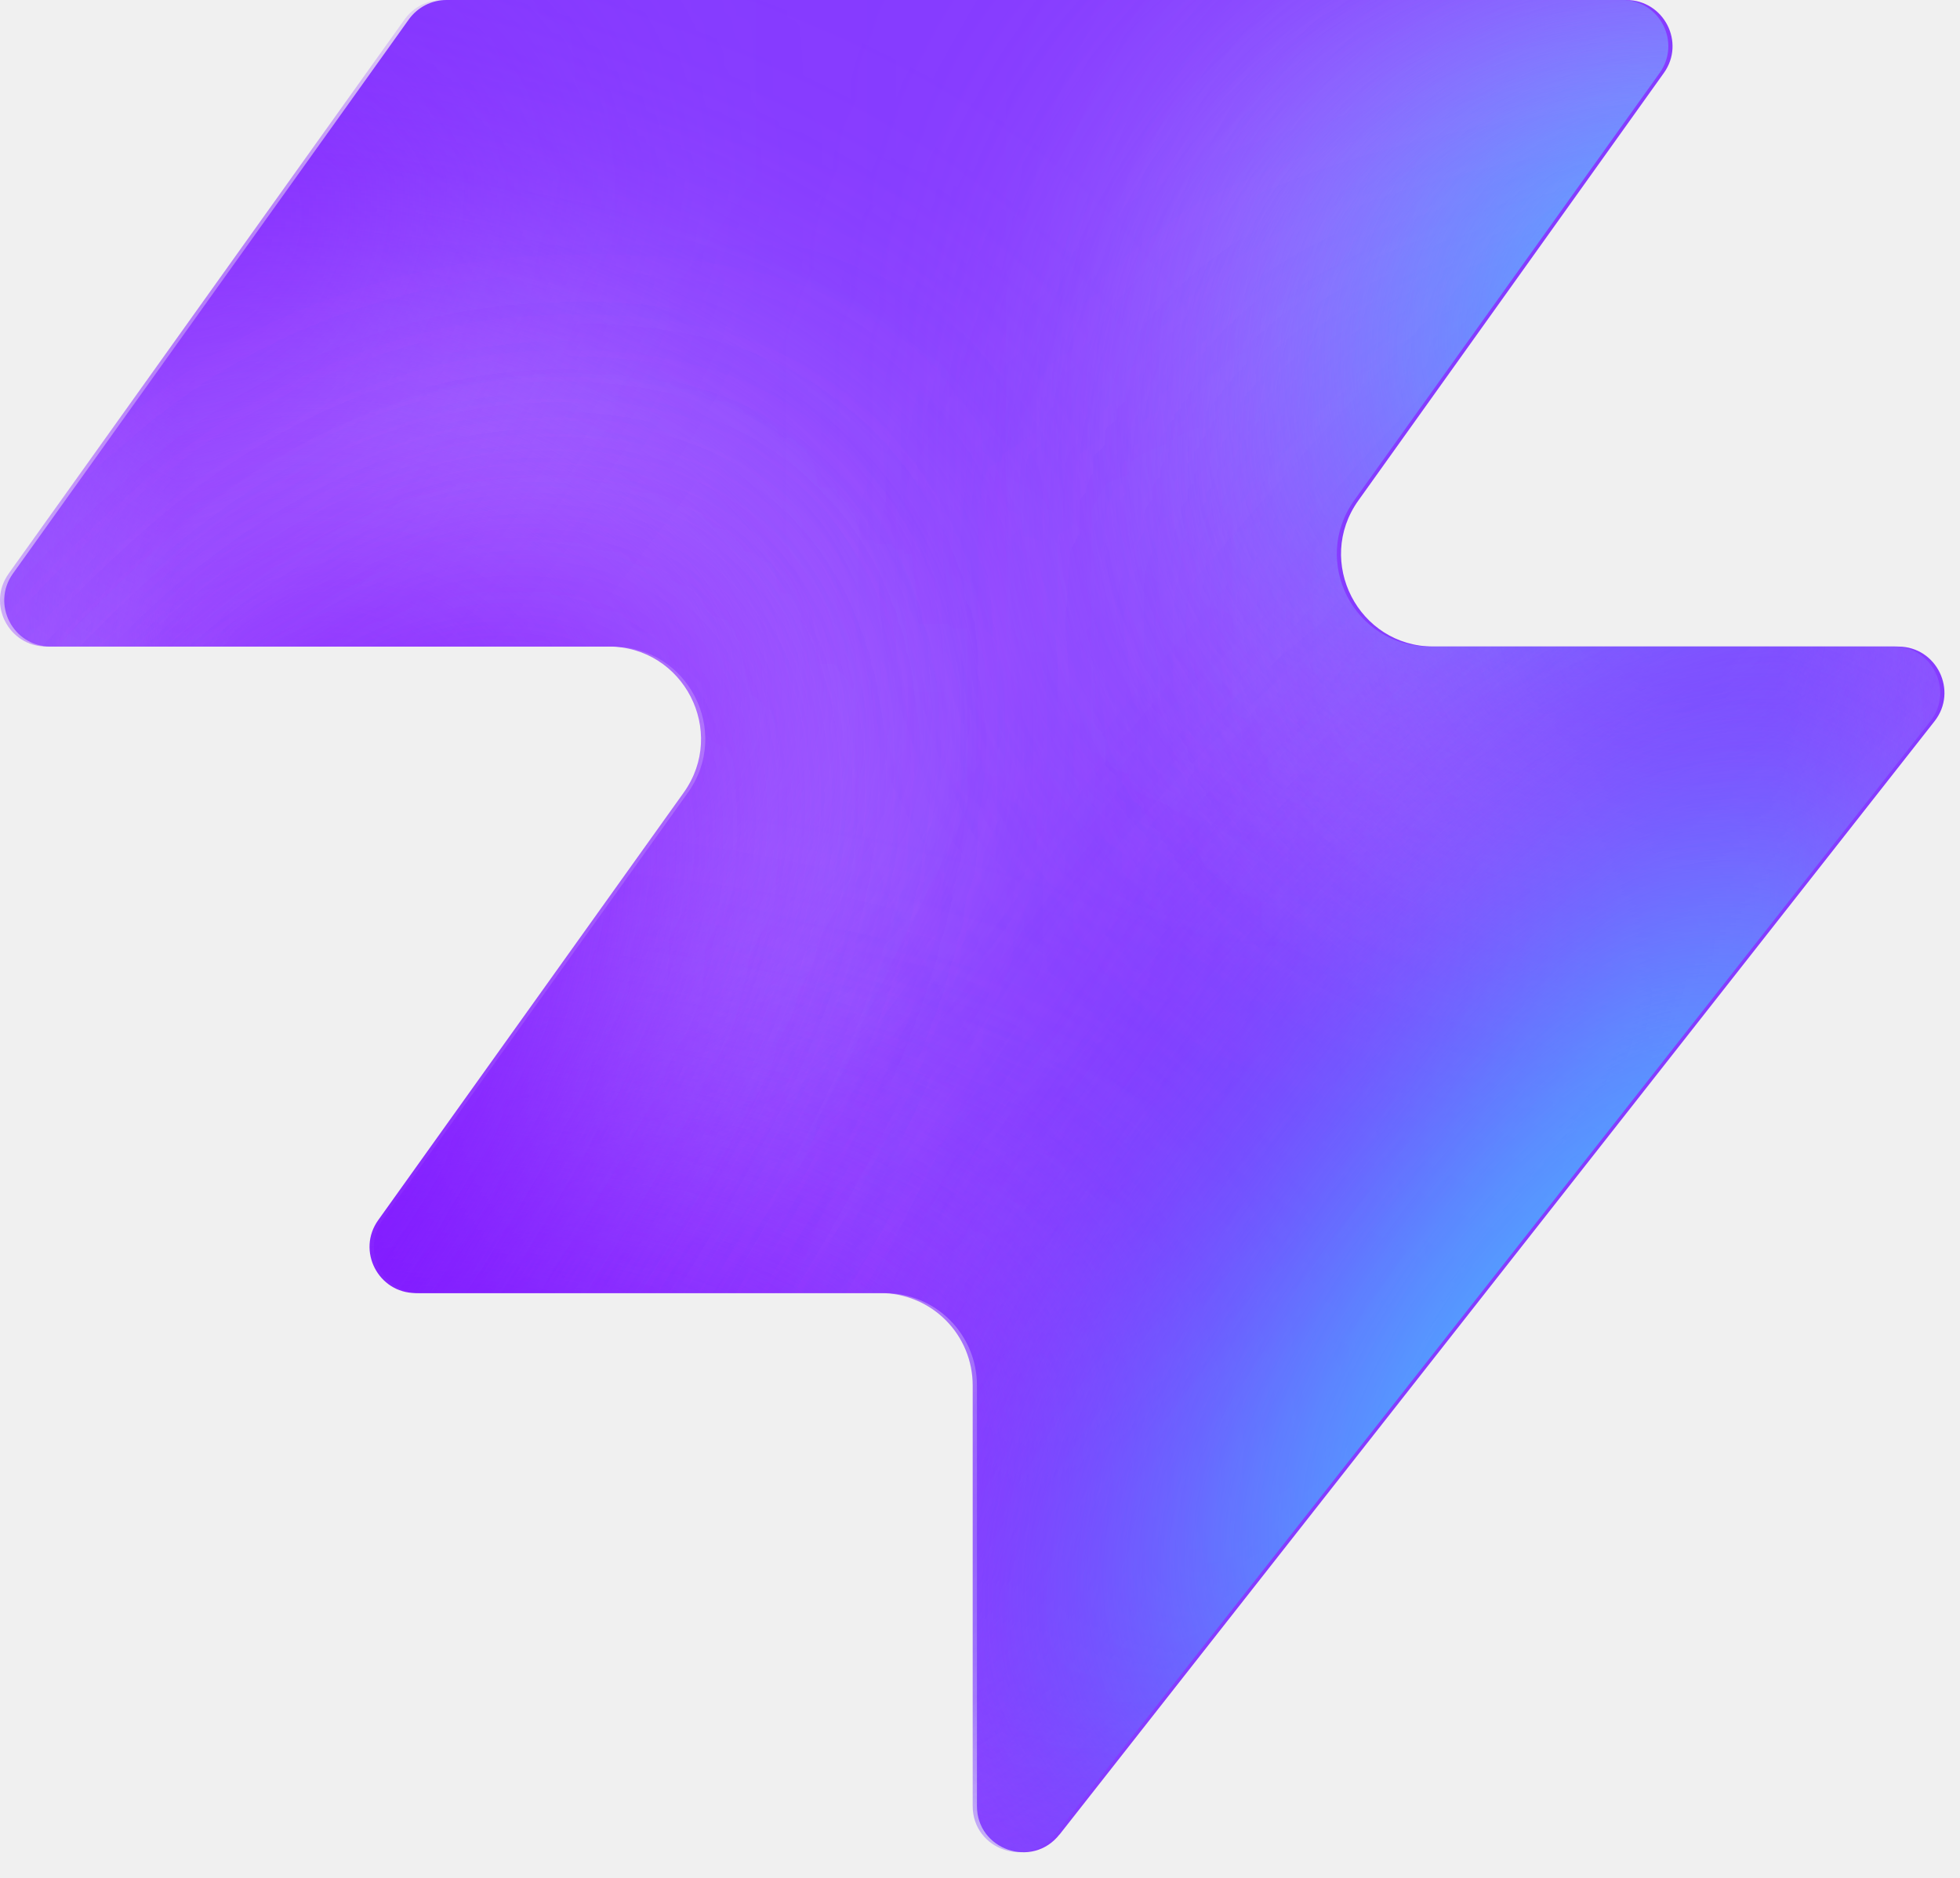
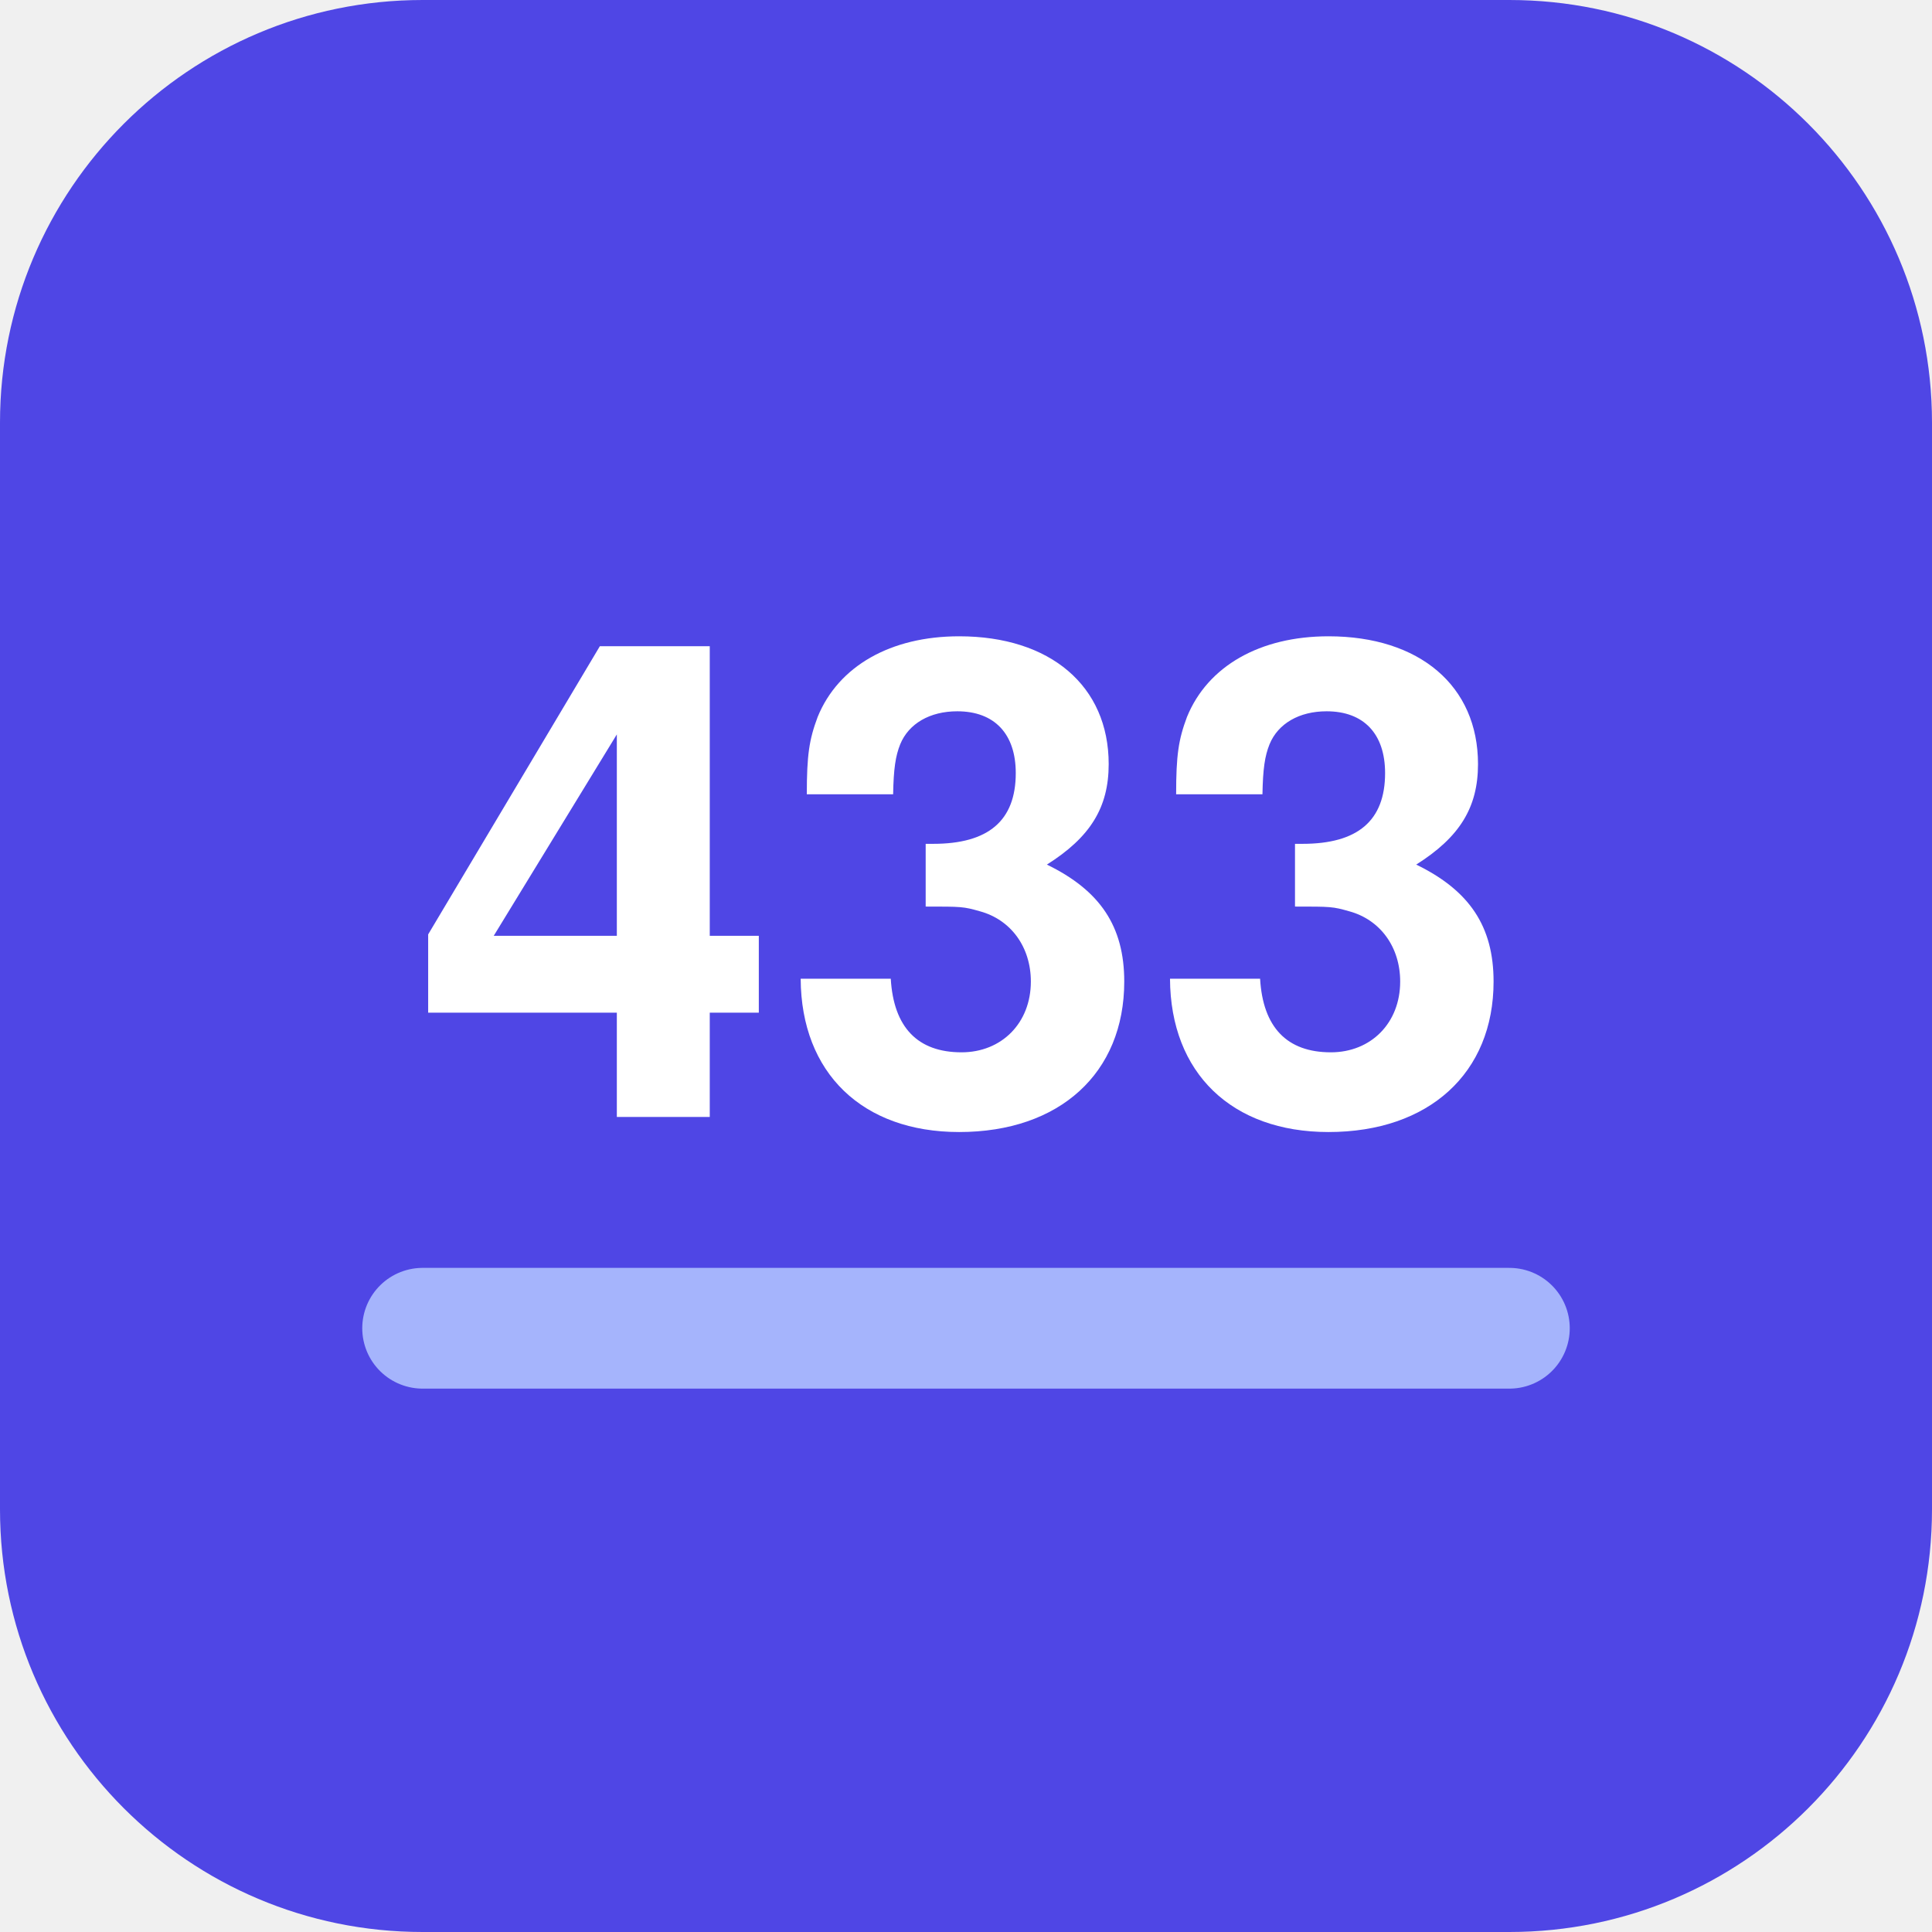
- <svg xmlns="http://www.w3.org/2000/svg" width="48" height="46" fill="none" viewBox="0 0 48 46">
-   <path fill="#863bff" d="M25.946 44.938c-.664.845-2.021.375-2.021-.698V33.937a2.26 2.26 0 0 0-2.262-2.262H10.287c-.92 0-1.456-1.04-.92-1.788l7.48-10.471c1.07-1.497 0-3.578-1.842-3.578H1.237c-.92 0-1.456-1.04-.92-1.788L10.013.474c.214-.297.556-.474.92-.474h28.894c.92 0 1.456 1.04.92 1.788l-7.48 10.471c-1.07 1.498 0 3.579 1.842 3.579h11.377c.943 0 1.473 1.088.89 1.83L25.947 44.94z" style="fill:#863bff;fill:color(display-p3 .525 .23 1);fill-opacity:1" />
-   <mask id="a" width="48" height="46" x="0" y="0" maskUnits="userSpaceOnUse" style="mask-type:alpha">
-     <path fill="#000" d="M25.842 44.938c-.664.844-2.021.375-2.021-.698V33.937a2.26 2.26 0 0 0-2.262-2.262H10.183c-.92 0-1.456-1.04-.92-1.788l7.48-10.471c1.07-1.498 0-3.579-1.842-3.579H1.133c-.92 0-1.456-1.04-.92-1.787L9.91.473c.214-.297.556-.474.92-.474h28.894c.92 0 1.456 1.04.92 1.788l-7.48 10.471c-1.07 1.498 0 3.578 1.842 3.578h11.377c.943 0 1.473 1.088.89 1.832L25.843 44.94z" style="fill:#000;fill-opacity:1" />
-   </mask>
-   <g mask="url(#a)">
-     <g filter="url(#b)">
-       <ellipse cx="5.508" cy="14.704" fill="#ede6ff" rx="5.508" ry="14.704" style="fill:#ede6ff;fill:color(display-p3 .927 .903 1);fill-opacity:1" transform="matrix(.00324 1 1 -.00324 -4.47 31.516)" />
-     </g>
-     <g filter="url(#c)">
-       <ellipse cx="10.399" cy="29.851" fill="#ede6ff" rx="10.399" ry="29.851" style="fill:#ede6ff;fill:color(display-p3 .927 .903 1);fill-opacity:1" transform="matrix(.00324 1 1 -.00324 -39.328 7.883)" />
-     </g>
-     <g filter="url(#d)">
-       <ellipse cx="5.508" cy="30.487" fill="#7e14ff" rx="5.508" ry="30.487" style="fill:#7e14ff;fill:color(display-p3 .492 .077 1);fill-opacity:1" transform="rotate(89.814 -25.913 -14.639)scale(1 -1)" />
-     </g>
-     <g filter="url(#e)">
-       <ellipse cx="5.508" cy="30.599" fill="#7e14ff" rx="5.508" ry="30.599" style="fill:#7e14ff;fill:color(display-p3 .492 .077 1);fill-opacity:1" transform="rotate(89.814 -32.644 -3.334)scale(1 -1)" />
-     </g>
-     <g filter="url(#f)">
-       <ellipse cx="5.508" cy="30.599" fill="#7e14ff" rx="5.508" ry="30.599" style="fill:#7e14ff;fill:color(display-p3 .492 .077 1);fill-opacity:1" transform="matrix(.00324 1 1 -.00324 -34.34 30.47)" />
-     </g>
-     <g filter="url(#g)">
-       <ellipse cx="14.072" cy="22.078" fill="#ede6ff" rx="14.072" ry="22.078" style="fill:#ede6ff;fill:color(display-p3 .927 .903 1);fill-opacity:1" transform="rotate(93.35 24.506 48.493)scale(-1 1)" />
-     </g>
-     <g filter="url(#h)">
-       <ellipse cx="3.47" cy="21.501" fill="#7e14ff" rx="3.47" ry="21.501" style="fill:#7e14ff;fill:color(display-p3 .492 .077 1);fill-opacity:1" transform="rotate(89.009 28.708 47.59)scale(-1 1)" />
-     </g>
-     <g filter="url(#i)">
-       <ellipse cx="3.47" cy="21.501" fill="#7e14ff" rx="3.47" ry="21.501" style="fill:#7e14ff;fill:color(display-p3 .492 .077 1);fill-opacity:1" transform="rotate(89.009 28.708 47.59)scale(-1 1)" />
-     </g>
-     <g filter="url(#j)">
-       <ellipse cx=".387" cy="8.972" fill="#7e14ff" rx="4.407" ry="29.108" style="fill:#7e14ff;fill:color(display-p3 .492 .077 1);fill-opacity:1" transform="rotate(39.51 .387 8.972)" />
-     </g>
-     <g filter="url(#k)">
-       <ellipse cx="47.523" cy="-6.092" fill="#7e14ff" rx="4.407" ry="29.108" style="fill:#7e14ff;fill:color(display-p3 .492 .077 1);fill-opacity:1" transform="rotate(37.892 47.523 -6.092)" />
-     </g>
-     <g filter="url(#l)">
-       <ellipse cx="41.412" cy="6.333" fill="#47bfff" rx="5.971" ry="9.665" style="fill:#47bfff;fill:color(display-p3 .28 .748 1);fill-opacity:1" transform="rotate(37.892 41.412 6.333)" />
-     </g>
-     <g filter="url(#m)">
-       <ellipse cx="-1.879" cy="38.332" fill="#7e14ff" rx="4.407" ry="29.108" style="fill:#7e14ff;fill:color(display-p3 .492 .077 1);fill-opacity:1" transform="rotate(37.892 -1.88 38.332)" />
-     </g>
-     <g filter="url(#n)">
-       <ellipse cx="-1.879" cy="38.332" fill="#7e14ff" rx="4.407" ry="29.108" style="fill:#7e14ff;fill:color(display-p3 .492 .077 1);fill-opacity:1" transform="rotate(37.892 -1.88 38.332)" />
-     </g>
-     <g filter="url(#o)">
-       <ellipse cx="35.651" cy="29.907" fill="#7e14ff" rx="4.407" ry="29.108" style="fill:#7e14ff;fill:color(display-p3 .492 .077 1);fill-opacity:1" transform="rotate(37.892 35.651 29.907)" />
-     </g>
-     <g filter="url(#p)">
-       <ellipse cx="38.418" cy="32.4" fill="#47bfff" rx="5.971" ry="15.297" style="fill:#47bfff;fill:color(display-p3 .28 .748 1);fill-opacity:1" transform="rotate(37.892 38.418 32.4)" />
-     </g>
-   </g>
-   <defs>
-     <filter id="b" width="60.045" height="41.654" x="-19.77" y="16.149" color-interpolation-filters="sRGB" filterUnits="userSpaceOnUse">
-       <feFlood flood-opacity="0" result="BackgroundImageFix" />
-       <feBlend in="SourceGraphic" in2="BackgroundImageFix" result="shape" />
-       <feGaussianBlur result="effect1_foregroundBlur_2002_17158" stdDeviation="7.659" />
-     </filter>
-     <filter id="c" width="90.34" height="51.437" x="-54.613" y="-7.533" color-interpolation-filters="sRGB" filterUnits="userSpaceOnUse">
-       <feFlood flood-opacity="0" result="BackgroundImageFix" />
-       <feBlend in="SourceGraphic" in2="BackgroundImageFix" result="shape" />
-       <feGaussianBlur result="effect1_foregroundBlur_2002_17158" stdDeviation="7.659" />
-     </filter>
-     <filter id="d" width="79.355" height="29.4" x="-49.64" y="2.03" color-interpolation-filters="sRGB" filterUnits="userSpaceOnUse">
-       <feFlood flood-opacity="0" result="BackgroundImageFix" />
-       <feBlend in="SourceGraphic" in2="BackgroundImageFix" result="shape" />
-       <feGaussianBlur result="effect1_foregroundBlur_2002_17158" stdDeviation="4.596" />
-     </filter>
-     <filter id="e" width="79.579" height="29.4" x="-45.045" y="20.029" color-interpolation-filters="sRGB" filterUnits="userSpaceOnUse">
-       <feFlood flood-opacity="0" result="BackgroundImageFix" />
-       <feBlend in="SourceGraphic" in2="BackgroundImageFix" result="shape" />
-       <feGaussianBlur result="effect1_foregroundBlur_2002_17158" stdDeviation="4.596" />
-     </filter>
-     <filter id="f" width="79.579" height="29.4" x="-43.513" y="21.178" color-interpolation-filters="sRGB" filterUnits="userSpaceOnUse">
-       <feFlood flood-opacity="0" result="BackgroundImageFix" />
-       <feBlend in="SourceGraphic" in2="BackgroundImageFix" result="shape" />
-       <feGaussianBlur result="effect1_foregroundBlur_2002_17158" stdDeviation="4.596" />
-     </filter>
-     <filter id="g" width="74.749" height="58.852" x="15.756" y="-17.901" color-interpolation-filters="sRGB" filterUnits="userSpaceOnUse">
-       <feFlood flood-opacity="0" result="BackgroundImageFix" />
-       <feBlend in="SourceGraphic" in2="BackgroundImageFix" result="shape" />
-       <feGaussianBlur result="effect1_foregroundBlur_2002_17158" stdDeviation="7.659" />
-     </filter>
-     <filter id="h" width="61.377" height="25.362" x="23.548" y="2.284" color-interpolation-filters="sRGB" filterUnits="userSpaceOnUse">
-       <feFlood flood-opacity="0" result="BackgroundImageFix" />
-       <feBlend in="SourceGraphic" in2="BackgroundImageFix" result="shape" />
-       <feGaussianBlur result="effect1_foregroundBlur_2002_17158" stdDeviation="4.596" />
-     </filter>
-     <filter id="i" width="61.377" height="25.362" x="23.548" y="2.284" color-interpolation-filters="sRGB" filterUnits="userSpaceOnUse">
-       <feFlood flood-opacity="0" result="BackgroundImageFix" />
-       <feBlend in="SourceGraphic" in2="BackgroundImageFix" result="shape" />
-       <feGaussianBlur result="effect1_foregroundBlur_2002_17158" stdDeviation="4.596" />
-     </filter>
-     <filter id="j" width="56.045" height="63.649" x="-27.636" y="-22.853" color-interpolation-filters="sRGB" filterUnits="userSpaceOnUse">
-       <feFlood flood-opacity="0" result="BackgroundImageFix" />
-       <feBlend in="SourceGraphic" in2="BackgroundImageFix" result="shape" />
-       <feGaussianBlur result="effect1_foregroundBlur_2002_17158" stdDeviation="4.596" />
-     </filter>
-     <filter id="k" width="54.814" height="64.646" x="20.116" y="-38.415" color-interpolation-filters="sRGB" filterUnits="userSpaceOnUse">
-       <feFlood flood-opacity="0" result="BackgroundImageFix" />
-       <feBlend in="SourceGraphic" in2="BackgroundImageFix" result="shape" />
-       <feGaussianBlur result="effect1_foregroundBlur_2002_17158" stdDeviation="4.596" />
-     </filter>
-     <filter id="l" width="33.541" height="35.313" x="24.641" y="-11.323" color-interpolation-filters="sRGB" filterUnits="userSpaceOnUse">
-       <feFlood flood-opacity="0" result="BackgroundImageFix" />
-       <feBlend in="SourceGraphic" in2="BackgroundImageFix" result="shape" />
-       <feGaussianBlur result="effect1_foregroundBlur_2002_17158" stdDeviation="4.596" />
-     </filter>
-     <filter id="m" width="54.814" height="64.646" x="-29.286" y="6.009" color-interpolation-filters="sRGB" filterUnits="userSpaceOnUse">
-       <feFlood flood-opacity="0" result="BackgroundImageFix" />
-       <feBlend in="SourceGraphic" in2="BackgroundImageFix" result="shape" />
-       <feGaussianBlur result="effect1_foregroundBlur_2002_17158" stdDeviation="4.596" />
-     </filter>
-     <filter id="n" width="54.814" height="64.646" x="-29.286" y="6.009" color-interpolation-filters="sRGB" filterUnits="userSpaceOnUse">
-       <feFlood flood-opacity="0" result="BackgroundImageFix" />
-       <feBlend in="SourceGraphic" in2="BackgroundImageFix" result="shape" />
-       <feGaussianBlur result="effect1_foregroundBlur_2002_17158" stdDeviation="4.596" />
-     </filter>
-     <filter id="o" width="54.814" height="64.646" x="8.244" y="-2.416" color-interpolation-filters="sRGB" filterUnits="userSpaceOnUse">
-       <feFlood flood-opacity="0" result="BackgroundImageFix" />
-       <feBlend in="SourceGraphic" in2="BackgroundImageFix" result="shape" />
-       <feGaussianBlur result="effect1_foregroundBlur_2002_17158" stdDeviation="4.596" />
-     </filter>
-     <filter id="p" width="39.409" height="43.623" x="18.713" y="10.588" color-interpolation-filters="sRGB" filterUnits="userSpaceOnUse">
-       <feFlood flood-opacity="0" result="BackgroundImageFix" />
-       <feBlend in="SourceGraphic" in2="BackgroundImageFix" result="shape" />
-       <feGaussianBlur result="effect1_foregroundBlur_2002_17158" stdDeviation="4.596" />
-     </filter>
-   </defs>
+ <svg xmlns="http://www.w3.org/2000/svg" viewBox="0 0 64 64">
+   <rect width="64" height="64" rx="14" fill="#4f46e5" />
+   <path d="M14 44h36" stroke="#a5b4fc" stroke-width="4" stroke-linecap="round" />
+   <text x="32" y="37" text-anchor="middle" font-family="-apple-system,Helvetica,Arial,sans-serif" font-size="22" font-weight="700" fill="#fff">433</text>
</svg>
